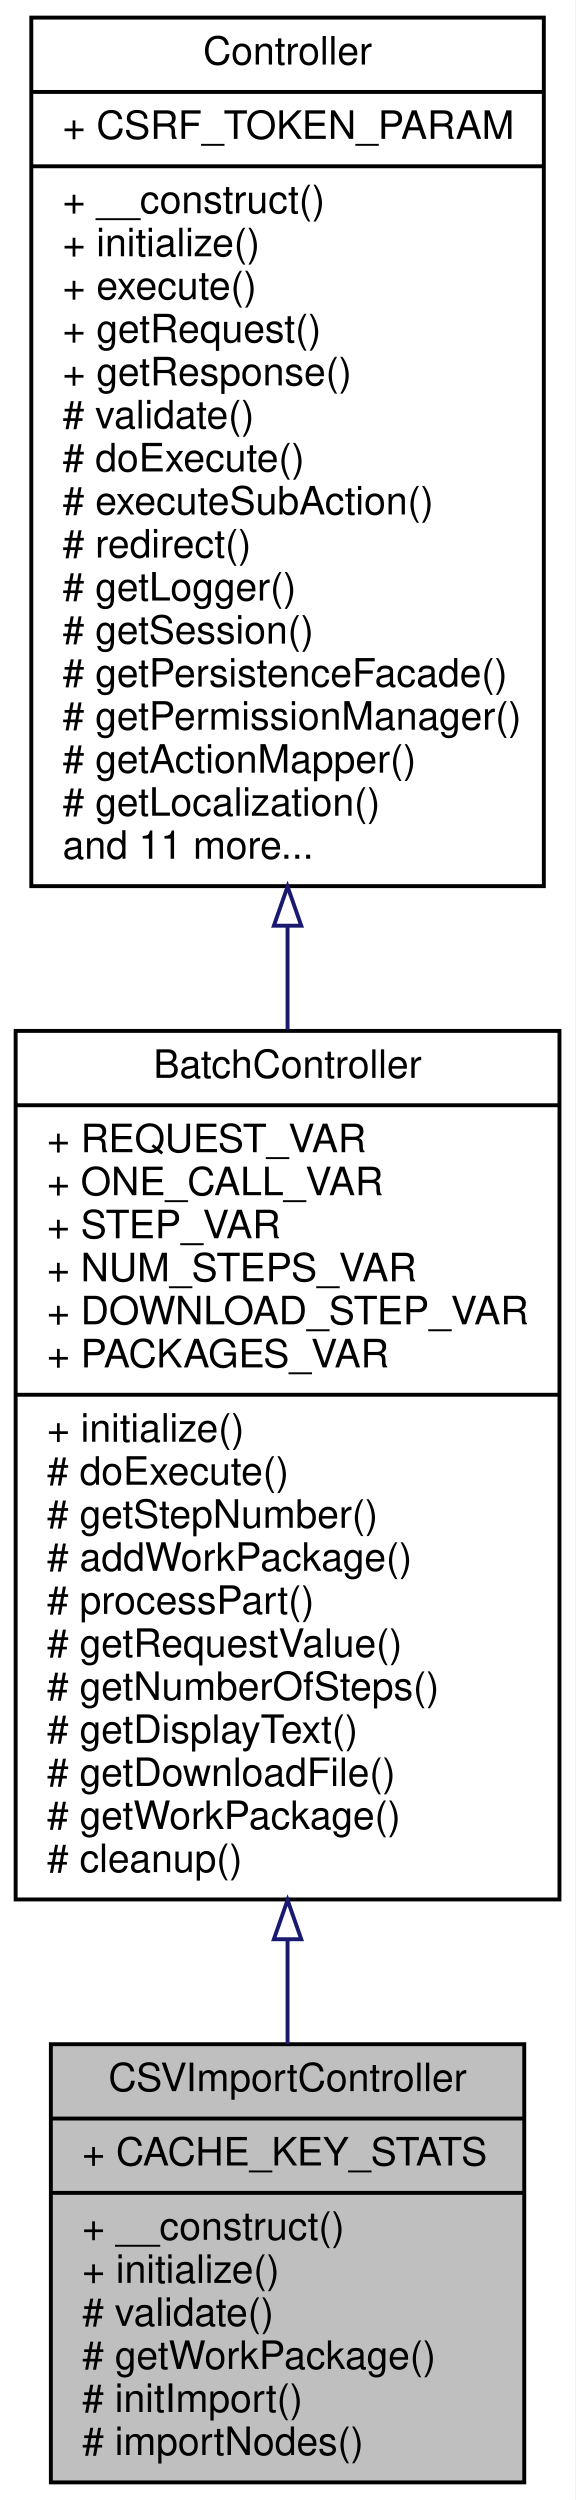
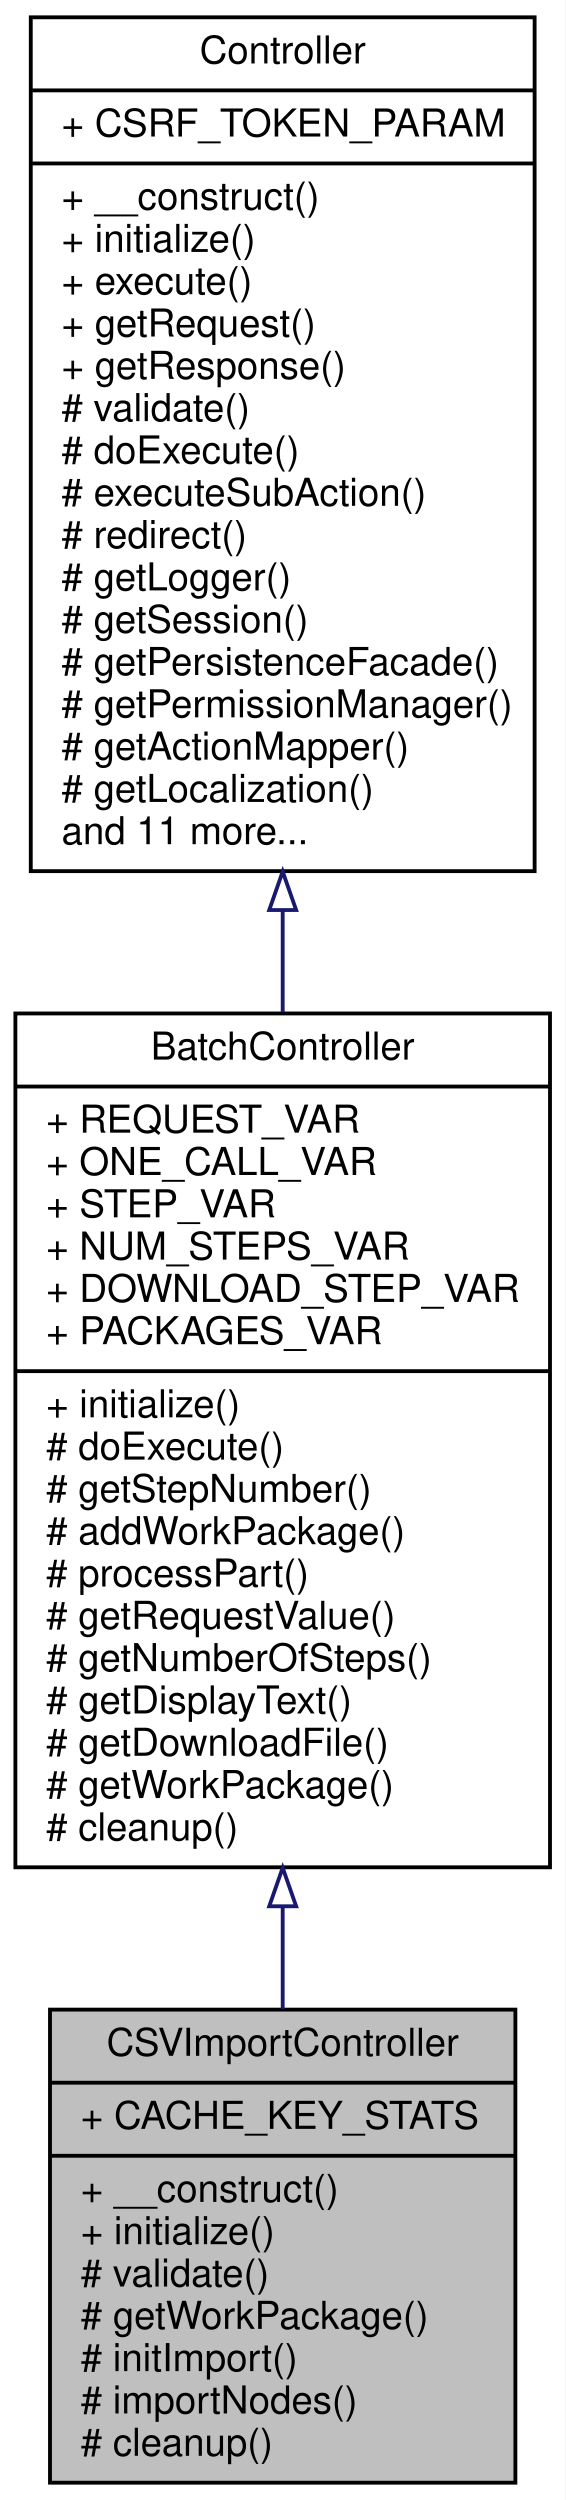
- <svg xmlns="http://www.w3.org/2000/svg" xmlns:xlink="http://www.w3.org/1999/xlink" width="147pt" height="639pt" viewBox="0.00 0.00 147.00 639.00">
-   <g id="graph0" class="graph" transform="scale(1 1) rotate(0) translate(4 635)">
-     <polygon fill="white" stroke="none" points="-4,4 -4,-635 143,-635 143,4 -4,4" />
+ <svg xmlns="http://www.w3.org/2000/svg" xmlns:xlink="http://www.w3.org/1999/xlink" width="147pt" height="650pt" viewBox="0.00 0.00 147.00 650.00">
+   <g id="graph0" class="graph" transform="scale(1 1) rotate(0) translate(4 646)">
+     <polygon fill="white" stroke="none" points="-4,4 -4,-646 143,-646 143,4 -4,4" />
    <g id="node1" class="node">
-       <polygon fill="#bfbfbf" stroke="black" points="9,-0.5 9,-112.5 130,-112.5 130,-0.5 9,-0.5" />
-       <text text-anchor="middle" x="69.5" y="-100.5" font-family="Helvetica,sans-Serif" font-size="10.00">CSVImportController</text>
-       <polyline fill="none" stroke="black" points="9,-93.5 130,-93.5 " />
-       <text text-anchor="start" x="17" y="-81.5" font-family="Helvetica,sans-Serif" font-size="10.00">+ CACHE_KEY_STATS</text>
-       <polyline fill="none" stroke="black" points="9,-74.5 130,-74.5 " />
-       <text text-anchor="start" x="17" y="-62.5" font-family="Helvetica,sans-Serif" font-size="10.00">+ __construct()</text>
-       <text text-anchor="start" x="17" y="-51.5" font-family="Helvetica,sans-Serif" font-size="10.00">+ initialize()</text>
-       <text text-anchor="start" x="17" y="-40.5" font-family="Helvetica,sans-Serif" font-size="10.00"># validate()</text>
-       <text text-anchor="start" x="17" y="-29.5" font-family="Helvetica,sans-Serif" font-size="10.00"># getWorkPackage()</text>
-       <text text-anchor="start" x="17" y="-18.5" font-family="Helvetica,sans-Serif" font-size="10.00"># initImport()</text>
-       <text text-anchor="start" x="17" y="-7.5" font-family="Helvetica,sans-Serif" font-size="10.00"># importNodes()</text>
+       <polygon fill="#bfbfbf" stroke="black" points="9,-0.5 9,-123.5 130,-123.5 130,-0.5 9,-0.5" />
+       <text text-anchor="middle" x="69.5" y="-111.5" font-family="Helvetica,sans-Serif" font-size="10.00">CSVImportController</text>
+       <polyline fill="none" stroke="black" points="9,-104.5 130,-104.5 " />
+       <text text-anchor="start" x="17" y="-92.5" font-family="Helvetica,sans-Serif" font-size="10.00">+ CACHE_KEY_STATS</text>
+       <polyline fill="none" stroke="black" points="9,-85.5 130,-85.5 " />
+       <text text-anchor="start" x="17" y="-73.5" font-family="Helvetica,sans-Serif" font-size="10.00">+ __construct()</text>
+       <text text-anchor="start" x="17" y="-62.5" font-family="Helvetica,sans-Serif" font-size="10.00">+ initialize()</text>
+       <text text-anchor="start" x="17" y="-51.5" font-family="Helvetica,sans-Serif" font-size="10.00"># validate()</text>
+       <text text-anchor="start" x="17" y="-40.5" font-family="Helvetica,sans-Serif" font-size="10.00"># getWorkPackage()</text>
+       <text text-anchor="start" x="17" y="-29.5" font-family="Helvetica,sans-Serif" font-size="10.00"># initImport()</text>
+       <text text-anchor="start" x="17" y="-18.5" font-family="Helvetica,sans-Serif" font-size="10.00"># importNodes()</text>
+       <text text-anchor="start" x="17" y="-7.5" font-family="Helvetica,sans-Serif" font-size="10.00"># cleanup()</text>
    </g>
    <g id="node2" class="node">
      <g id="a_node2">
        <a xlink:href="classwcmf_1_1application_1_1controller_1_1_batch_controller.html" target="_top" xlink:title="BatchController is used to process complex, longer running actions, that need to be divided into seve...">
-           <polygon fill="white" stroke="black" points="0,-149.5 0,-371.5 139,-371.5 139,-149.5 0,-149.5" />
-           <text text-anchor="middle" x="69.5" y="-359.5" font-family="Helvetica,sans-Serif" font-size="10.00">BatchController</text>
-           <polyline fill="none" stroke="black" points="0,-352.5 139,-352.5 " />
-           <text text-anchor="start" x="8" y="-340.5" font-family="Helvetica,sans-Serif" font-size="10.00">+ REQUEST_VAR</text>
-           <text text-anchor="start" x="8" y="-329.5" font-family="Helvetica,sans-Serif" font-size="10.00">+ ONE_CALL_VAR</text>
-           <text text-anchor="start" x="8" y="-318.5" font-family="Helvetica,sans-Serif" font-size="10.00">+ STEP_VAR</text>
-           <text text-anchor="start" x="8" y="-307.5" font-family="Helvetica,sans-Serif" font-size="10.00">+ NUM_STEPS_VAR</text>
-           <text text-anchor="start" x="8" y="-296.5" font-family="Helvetica,sans-Serif" font-size="10.00">+ DOWNLOAD_STEP_VAR</text>
-           <text text-anchor="start" x="8" y="-285.5" font-family="Helvetica,sans-Serif" font-size="10.00">+ PACKAGES_VAR</text>
-           <polyline fill="none" stroke="black" points="0,-278.5 139,-278.5 " />
-           <text text-anchor="start" x="8" y="-266.5" font-family="Helvetica,sans-Serif" font-size="10.00">+ initialize()</text>
-           <text text-anchor="start" x="8" y="-255.5" font-family="Helvetica,sans-Serif" font-size="10.00"># doExecute()</text>
-           <text text-anchor="start" x="8" y="-244.5" font-family="Helvetica,sans-Serif" font-size="10.00"># getStepNumber()</text>
-           <text text-anchor="start" x="8" y="-233.5" font-family="Helvetica,sans-Serif" font-size="10.00"># addWorkPackage()</text>
-           <text text-anchor="start" x="8" y="-222.5" font-family="Helvetica,sans-Serif" font-size="10.00"># processPart()</text>
-           <text text-anchor="start" x="8" y="-211.5" font-family="Helvetica,sans-Serif" font-size="10.00"># getRequestValue()</text>
-           <text text-anchor="start" x="8" y="-200.5" font-family="Helvetica,sans-Serif" font-size="10.00"># getNumberOfSteps()</text>
-           <text text-anchor="start" x="8" y="-189.5" font-family="Helvetica,sans-Serif" font-size="10.00"># getDisplayText()</text>
-           <text text-anchor="start" x="8" y="-178.5" font-family="Helvetica,sans-Serif" font-size="10.00"># getDownloadFile()</text>
-           <text text-anchor="start" x="8" y="-167.5" font-family="Helvetica,sans-Serif" font-size="10.00"># getWorkPackage()</text>
-           <text text-anchor="start" x="8" y="-156.5" font-family="Helvetica,sans-Serif" font-size="10.00"># cleanup()</text>
+           <polygon fill="white" stroke="black" points="0,-160.5 0,-382.5 139,-382.5 139,-160.5 0,-160.5" />
+           <text text-anchor="middle" x="69.5" y="-370.5" font-family="Helvetica,sans-Serif" font-size="10.00">BatchController</text>
+           <polyline fill="none" stroke="black" points="0,-363.5 139,-363.5 " />
+           <text text-anchor="start" x="8" y="-351.5" font-family="Helvetica,sans-Serif" font-size="10.00">+ REQUEST_VAR</text>
+           <text text-anchor="start" x="8" y="-340.5" font-family="Helvetica,sans-Serif" font-size="10.00">+ ONE_CALL_VAR</text>
+           <text text-anchor="start" x="8" y="-329.5" font-family="Helvetica,sans-Serif" font-size="10.00">+ STEP_VAR</text>
+           <text text-anchor="start" x="8" y="-318.5" font-family="Helvetica,sans-Serif" font-size="10.00">+ NUM_STEPS_VAR</text>
+           <text text-anchor="start" x="8" y="-307.5" font-family="Helvetica,sans-Serif" font-size="10.00">+ DOWNLOAD_STEP_VAR</text>
+           <text text-anchor="start" x="8" y="-296.5" font-family="Helvetica,sans-Serif" font-size="10.00">+ PACKAGES_VAR</text>
+           <polyline fill="none" stroke="black" points="0,-289.5 139,-289.5 " />
+           <text text-anchor="start" x="8" y="-277.5" font-family="Helvetica,sans-Serif" font-size="10.00">+ initialize()</text>
+           <text text-anchor="start" x="8" y="-266.5" font-family="Helvetica,sans-Serif" font-size="10.00"># doExecute()</text>
+           <text text-anchor="start" x="8" y="-255.5" font-family="Helvetica,sans-Serif" font-size="10.00"># getStepNumber()</text>
+           <text text-anchor="start" x="8" y="-244.5" font-family="Helvetica,sans-Serif" font-size="10.00"># addWorkPackage()</text>
+           <text text-anchor="start" x="8" y="-233.5" font-family="Helvetica,sans-Serif" font-size="10.00"># processPart()</text>
+           <text text-anchor="start" x="8" y="-222.5" font-family="Helvetica,sans-Serif" font-size="10.00"># getRequestValue()</text>
+           <text text-anchor="start" x="8" y="-211.5" font-family="Helvetica,sans-Serif" font-size="10.00"># getNumberOfSteps()</text>
+           <text text-anchor="start" x="8" y="-200.5" font-family="Helvetica,sans-Serif" font-size="10.00"># getDisplayText()</text>
+           <text text-anchor="start" x="8" y="-189.5" font-family="Helvetica,sans-Serif" font-size="10.00"># getDownloadFile()</text>
+           <text text-anchor="start" x="8" y="-178.5" font-family="Helvetica,sans-Serif" font-size="10.00"># getWorkPackage()</text>
+           <text text-anchor="start" x="8" y="-167.5" font-family="Helvetica,sans-Serif" font-size="10.00"># cleanup()</text>
        </a>
      </g>
    </g>
    <g id="edge1" class="edge">
-       <path fill="none" stroke="midnightblue" d="M69.5,-139.243C69.5,-130.006 69.5,-120.992 69.5,-112.525" />
-       <polygon fill="none" stroke="midnightblue" points="66,-139.338 69.5,-149.338 73,-139.338 66,-139.338" />
+       <path fill="none" stroke="midnightblue" d="M69.5,-150.363C69.5,-141.19 69.5,-132.193 69.5,-123.668" />
+       <polygon fill="none" stroke="midnightblue" points="66,-150.37 69.5,-160.371 73,-150.371 66,-150.37" />
    </g>
    <g id="node3" class="node">
      <g id="a_node3">
        <a xlink:href="classwcmf_1_1lib_1_1presentation_1_1_controller.html" target="_top" xlink:title="Controller is the base class of all controllers. ">
-           <polygon fill="white" stroke="black" points="4,-408.5 4,-630.5 135,-630.5 135,-408.5 4,-408.5" />
-           <text text-anchor="middle" x="69.5" y="-618.5" font-family="Helvetica,sans-Serif" font-size="10.00">Controller</text>
-           <polyline fill="none" stroke="black" points="4,-611.5 135,-611.5 " />
-           <text text-anchor="start" x="12" y="-599.5" font-family="Helvetica,sans-Serif" font-size="10.00">+ CSRF_TOKEN_PARAM</text>
-           <polyline fill="none" stroke="black" points="4,-592.5 135,-592.5 " />
-           <text text-anchor="start" x="12" y="-580.5" font-family="Helvetica,sans-Serif" font-size="10.00">+ __construct()</text>
-           <text text-anchor="start" x="12" y="-569.5" font-family="Helvetica,sans-Serif" font-size="10.00">+ initialize()</text>
-           <text text-anchor="start" x="12" y="-558.5" font-family="Helvetica,sans-Serif" font-size="10.00">+ execute()</text>
-           <text text-anchor="start" x="12" y="-547.5" font-family="Helvetica,sans-Serif" font-size="10.00">+ getRequest()</text>
-           <text text-anchor="start" x="12" y="-536.5" font-family="Helvetica,sans-Serif" font-size="10.00">+ getResponse()</text>
-           <text text-anchor="start" x="12" y="-525.5" font-family="Helvetica,sans-Serif" font-size="10.00"># validate()</text>
-           <text text-anchor="start" x="12" y="-514.5" font-family="Helvetica,sans-Serif" font-size="10.00"># doExecute()</text>
-           <text text-anchor="start" x="12" y="-503.5" font-family="Helvetica,sans-Serif" font-size="10.00"># executeSubAction()</text>
-           <text text-anchor="start" x="12" y="-492.5" font-family="Helvetica,sans-Serif" font-size="10.00"># redirect()</text>
-           <text text-anchor="start" x="12" y="-481.5" font-family="Helvetica,sans-Serif" font-size="10.00"># getLogger()</text>
-           <text text-anchor="start" x="12" y="-470.5" font-family="Helvetica,sans-Serif" font-size="10.00"># getSession()</text>
-           <text text-anchor="start" x="12" y="-459.5" font-family="Helvetica,sans-Serif" font-size="10.00"># getPersistenceFacade()</text>
-           <text text-anchor="start" x="12" y="-448.5" font-family="Helvetica,sans-Serif" font-size="10.00"># getPermissionManager()</text>
-           <text text-anchor="start" x="12" y="-437.5" font-family="Helvetica,sans-Serif" font-size="10.00"># getActionMapper()</text>
-           <text text-anchor="start" x="12" y="-426.5" font-family="Helvetica,sans-Serif" font-size="10.00"># getLocalization()</text>
-           <text text-anchor="start" x="12" y="-415.5" font-family="Helvetica,sans-Serif" font-size="10.00">and 11 more...</text>
+           <polygon fill="white" stroke="black" points="4,-419.5 4,-641.5 135,-641.5 135,-419.5 4,-419.5" />
+           <text text-anchor="middle" x="69.5" y="-629.5" font-family="Helvetica,sans-Serif" font-size="10.00">Controller</text>
+           <polyline fill="none" stroke="black" points="4,-622.5 135,-622.5 " />
+           <text text-anchor="start" x="12" y="-610.5" font-family="Helvetica,sans-Serif" font-size="10.00">+ CSRF_TOKEN_PARAM</text>
+           <polyline fill="none" stroke="black" points="4,-603.5 135,-603.5 " />
+           <text text-anchor="start" x="12" y="-591.5" font-family="Helvetica,sans-Serif" font-size="10.00">+ __construct()</text>
+           <text text-anchor="start" x="12" y="-580.5" font-family="Helvetica,sans-Serif" font-size="10.00">+ initialize()</text>
+           <text text-anchor="start" x="12" y="-569.5" font-family="Helvetica,sans-Serif" font-size="10.00">+ execute()</text>
+           <text text-anchor="start" x="12" y="-558.5" font-family="Helvetica,sans-Serif" font-size="10.00">+ getRequest()</text>
+           <text text-anchor="start" x="12" y="-547.5" font-family="Helvetica,sans-Serif" font-size="10.00">+ getResponse()</text>
+           <text text-anchor="start" x="12" y="-536.5" font-family="Helvetica,sans-Serif" font-size="10.00"># validate()</text>
+           <text text-anchor="start" x="12" y="-525.5" font-family="Helvetica,sans-Serif" font-size="10.00"># doExecute()</text>
+           <text text-anchor="start" x="12" y="-514.5" font-family="Helvetica,sans-Serif" font-size="10.00"># executeSubAction()</text>
+           <text text-anchor="start" x="12" y="-503.5" font-family="Helvetica,sans-Serif" font-size="10.00"># redirect()</text>
+           <text text-anchor="start" x="12" y="-492.5" font-family="Helvetica,sans-Serif" font-size="10.00"># getLogger()</text>
+           <text text-anchor="start" x="12" y="-481.5" font-family="Helvetica,sans-Serif" font-size="10.00"># getSession()</text>
+           <text text-anchor="start" x="12" y="-470.5" font-family="Helvetica,sans-Serif" font-size="10.00"># getPersistenceFacade()</text>
+           <text text-anchor="start" x="12" y="-459.5" font-family="Helvetica,sans-Serif" font-size="10.00"># getPermissionManager()</text>
+           <text text-anchor="start" x="12" y="-448.5" font-family="Helvetica,sans-Serif" font-size="10.00"># getActionMapper()</text>
+           <text text-anchor="start" x="12" y="-437.5" font-family="Helvetica,sans-Serif" font-size="10.00"># getLocalization()</text>
+           <text text-anchor="start" x="12" y="-426.5" font-family="Helvetica,sans-Serif" font-size="10.00">and 11 more...</text>
        </a>
      </g>
    </g>
    <g id="edge2" class="edge">
-       <path fill="none" stroke="midnightblue" d="M69.5,-398.117C69.5,-389.337 69.5,-380.506 69.5,-371.79" />
-       <polygon fill="none" stroke="midnightblue" points="66,-398.39 69.5,-408.39 73,-398.39 66,-398.39" />
+       <path fill="none" stroke="midnightblue" d="M69.5,-409.117C69.5,-400.337 69.5,-391.506 69.5,-382.79" />
+       <polygon fill="none" stroke="midnightblue" points="66,-409.39 69.5,-419.39 73,-409.39 66,-409.39" />
    </g>
  </g>
</svg>
